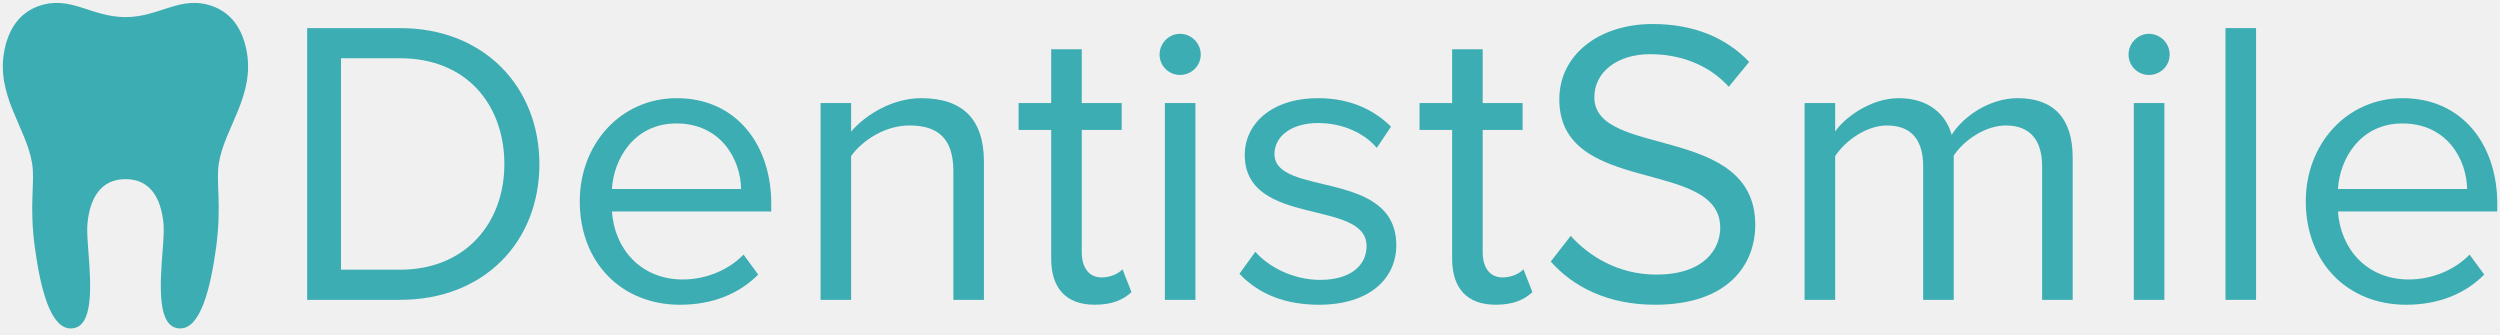
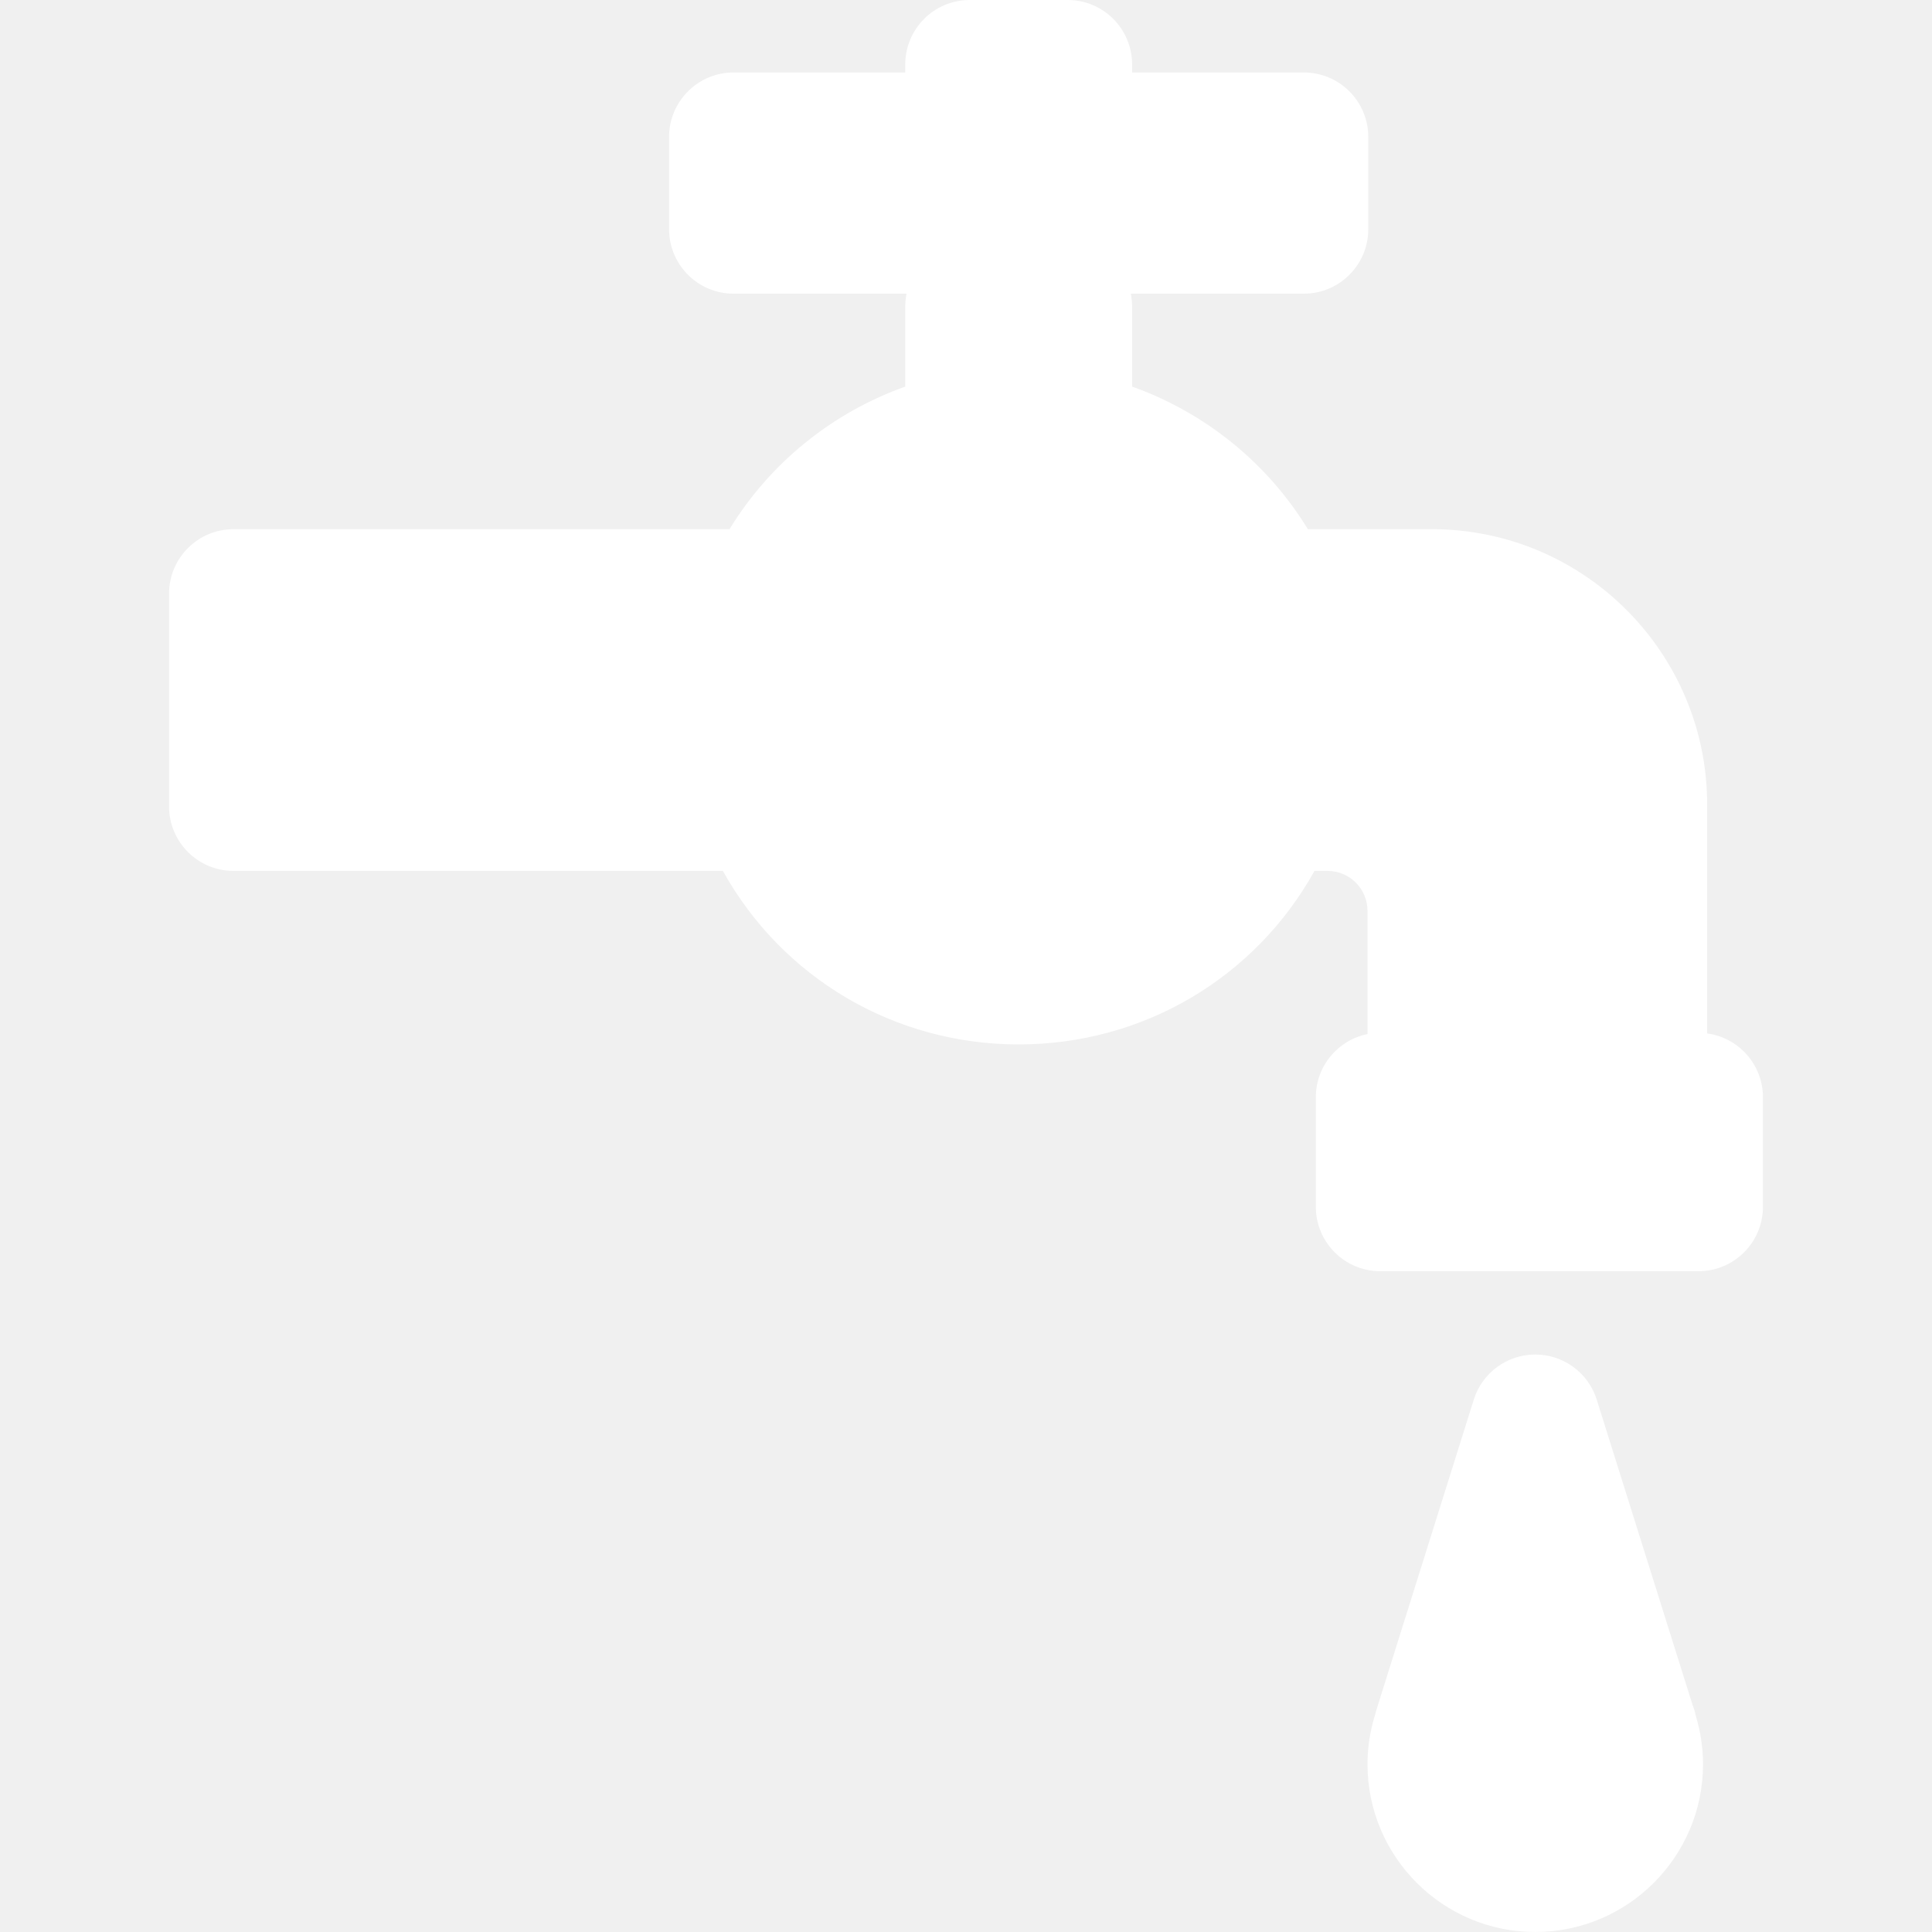
- <svg xmlns="http://www.w3.org/2000/svg" version="1.1" id="Layer_1" x="0px" y="0px" width="220.875px" height="29.562px" viewBox="0 0 220.875 29.562" enable-background="new 0 0 220.875 29.562" xml:space="preserve">
-   <path fill="#3CADB2" d="M11.086,15.826c2.152,0,3.15,1.633,3.36,3.952c0.049,0.556-0.002,1.364-0.074,2.301  c-0.242,3.114-0.52,6.939,1.553,6.939c1.753,0,2.654-3.363,3.174-7.198c0.502-3.795-0.03-5.685,0.231-7.369  c0.498-3.193,3.286-6.056,2.424-10.128c-0.477-2.259-1.72-3.321-2.953-3.768c-2.838-1.033-4.67,0.957-7.718,0.957  s-4.88-1.99-7.719-0.957C2.135,1.002,0.891,2.064,0.414,4.323c-0.86,4.071,1.926,6.935,2.426,10.128  c0.261,1.685-0.27,3.574,0.232,7.369c0.52,3.834,1.42,7.198,3.174,7.198c2.071,0,1.795-3.825,1.553-6.939  c-0.071-0.937-0.124-1.746-0.074-2.301C7.934,17.458,8.945,15.826,11.086,15.826L11.086,15.826z" />
+ <svg xmlns="http://www.w3.org/2000/svg" version="1.1" id="Capa_1" x="0px" y="0px" viewBox="0 0 224.827 224.827" style="enable-background:new 0 0 224.827 224.827;" xml:space="preserve" width="512px" height="512px">
+   <path d="M205.153,127.687v12.744c0,4.143-3.357,7.5-7.5,7.5h-37.029c-4.143,0-7.5-3.357-7.5-7.5v-12.744  c0-3.633,2.582-6.66,6.011-7.351v-14.346c0-2.56-2.083-4.643-4.643-4.643h-1.524c-6.898,12.417-19.909,20.193-34.423,20.193  s-27.524-7.776-34.423-20.193H27.174c-4.143,0-7.5-3.357-7.5-7.5V69.081c0-4.143,3.357-7.5,7.5-7.5h57.719  c4.748-7.771,12.021-13.585,20.452-16.592v-9.314c0-0.514,0.052-1.015,0.151-1.5H85.363c-4.143,0-7.5-3.357-7.5-7.5v-10.74  c0-4.143,3.357-7.5,7.5-7.5h19.981V7.5c0-4.143,3.357-7.5,7.5-7.5h11.4c4.143,0,7.5,3.357,7.5,7.5v0.935h19.982  c4.143,0,7.5,3.357,7.5,7.5v10.74c0,4.143-3.357,7.5-7.5,7.5h-20.133c0.098,0.485,0.151,0.986,0.151,1.5v9.314  c8.431,3.007,15.704,8.82,20.452,16.592h14.438c17.659,0,32.026,14.366,32.026,32.025v26.656  C202.326,120.755,205.153,123.887,205.153,127.687z M197.35,199.705c-0.09-0.451-0.22-0.887-0.387-1.305l-11.15-35.521  c-0.98-3.127-3.879-5.254-7.155-5.254s-6.175,2.127-7.155,5.254l-11.316,36.051c-0.057,0.18-0.106,0.361-0.148,0.543  c-0.6,1.902-0.902,3.859-0.902,5.831c0,10.765,8.758,19.522,19.522,19.522s19.522-8.758,19.522-19.522  C198.18,203.413,197.9,201.535,197.35,199.705z" fill="#FFFFFF" />
  <g>
-     <path fill="#3CADB2" d="M27.138,26.492V2.483h8.207c7.451,0,12.311,5.219,12.311,12.022c0,6.839-4.859,11.986-12.311,11.986H27.138   z M44.56,14.505c0-5.184-3.275-9.359-9.215-9.359h-5.219v18.682h5.219C41.176,23.828,44.56,19.652,44.56,14.505z" />
-     <path fill="#3CADB2" d="M51.222,17.781c0-5.04,3.6-9.107,8.567-9.107c5.255,0,8.351,4.104,8.351,9.323v0.684H54.065   c0.216,3.275,2.52,6.011,6.263,6.011c1.979,0,3.995-0.792,5.363-2.196l1.296,1.764c-1.728,1.728-4.068,2.664-6.911,2.664   C54.929,26.924,51.222,23.216,51.222,17.781z M59.752,10.906c-3.708,0-5.543,3.131-5.687,5.795h11.41   C65.44,14.109,63.712,10.906,59.752,10.906z" />
-     <path fill="#3CADB2" d="M84.231,26.492V15.117c0-3.06-1.548-4.032-3.887-4.032c-2.124,0-4.14,1.296-5.147,2.7v12.707h-2.7V9.106   h2.7v2.52c1.224-1.44,3.6-2.952,6.191-2.952c3.636,0,5.543,1.836,5.543,5.615v12.203H84.231z" />
-     <path fill="#3CADB2" d="M92.873,22.856V11.481h-2.88V9.106h2.88V4.354h2.7v4.751H99.1v2.375h-3.527V22.28   c0,1.296,0.576,2.231,1.764,2.231c0.756,0,1.476-0.324,1.836-0.72l0.792,2.016c-0.685,0.648-1.656,1.116-3.24,1.116   C94.169,26.924,92.873,25.448,92.873,22.856z" />
-     <path fill="#3CADB2" d="M102.449,4.822c0-1.008,0.828-1.835,1.8-1.835c1.008,0,1.836,0.828,1.836,1.835s-0.828,1.8-1.836,1.8   C103.277,6.622,102.449,5.83,102.449,4.822z M102.917,26.492V9.106h2.7v17.386H102.917z" />
-     <path fill="#3CADB2" d="M109.505,24.188l1.404-1.944c1.15,1.332,3.348,2.484,5.723,2.484c2.664,0,4.104-1.26,4.104-2.988   c0-4.211-10.762-1.62-10.762-8.063c0-2.7,2.338-5.003,6.479-5.003c2.951,0,5.039,1.116,6.443,2.52l-1.26,1.872   c-1.045-1.26-2.953-2.196-5.184-2.196c-2.377,0-3.852,1.188-3.852,2.736c0,3.815,10.762,1.296,10.762,8.063   c0,2.916-2.34,5.255-6.838,5.255C113.681,26.924,111.269,26.06,109.505,24.188z" />
-     <path fill="#3CADB2" d="M128.296,22.856V11.481h-2.879V9.106h2.879V4.354h2.699v4.751h3.527v2.375h-3.527V22.28   c0,1.296,0.576,2.231,1.764,2.231c0.756,0,1.477-0.324,1.836-0.72l0.793,2.016c-0.686,0.648-1.656,1.116-3.24,1.116   C129.591,26.924,128.296,25.448,128.296,22.856z" />
-     <path fill="#3CADB2" d="M137.009,23.108l1.764-2.268c1.584,1.764,4.174,3.419,7.559,3.419c4.283,0,5.65-2.304,5.65-4.139   c0-6.191-14.217-2.772-14.217-11.339c0-3.959,3.527-6.659,8.242-6.659c3.672,0,6.516,1.224,8.531,3.348l-1.801,2.196   c-1.799-1.979-4.318-2.879-6.947-2.879c-2.879,0-4.93,1.547-4.93,3.815c0,5.399,14.217,2.304,14.217,11.267   c0,3.491-2.375,7.055-8.854,7.055C142.048,26.924,138.987,25.34,137.009,23.108z" />
-     <path fill="#3CADB2" d="M180.421,26.492V14.685c0-2.196-0.973-3.6-3.203-3.6c-1.801,0-3.709,1.296-4.607,2.664v12.742h-2.699   V14.685c0-2.196-0.938-3.6-3.205-3.6c-1.764,0-3.635,1.296-4.57,2.7v12.707h-2.701V9.106h2.701v2.52   c0.719-1.116,3.059-2.952,5.615-2.952c2.664,0,4.176,1.44,4.68,3.24c0.971-1.584,3.311-3.24,5.83-3.24   c3.168,0,4.859,1.764,4.859,5.255v12.562H180.421z" />
-     <path fill="#3CADB2" d="M188.056,4.822c0-1.008,0.828-1.835,1.799-1.835c1.008,0,1.836,0.828,1.836,1.835s-0.828,1.8-1.836,1.8   C188.884,6.622,188.056,5.83,188.056,4.822z M188.522,26.492V9.106h2.701v17.386H188.522z" />
-     <path fill="#3CADB2" d="M196.622,26.492V2.483h2.701v24.009H196.622z" />
-     <path fill="#3CADB2" d="M203.716,17.781c0-5.04,3.6-9.107,8.566-9.107c5.256,0,8.352,4.104,8.352,9.323v0.684H206.56   c0.215,3.275,2.52,6.011,6.264,6.011c1.979,0,3.994-0.792,5.363-2.196l1.295,1.764c-1.727,1.728-4.066,2.664-6.91,2.664   C207.423,26.924,203.716,23.216,203.716,17.781z M212.247,10.906c-3.707,0-5.543,3.131-5.688,5.795h11.41   C217.935,14.109,216.206,10.906,212.247,10.906z" />
-   </g>
+ </g>
+   <g>
+ </g>
+   <g>
+ </g>
+   <g>
+ </g>
+   <g>
+ </g>
+   <g>
+ </g>
+   <g>
+ </g>
+   <g>
+ </g>
+   <g>
+ </g>
+   <g>
+ </g>
+   <g>
+ </g>
+   <g>
+ </g>
+   <g>
+ </g>
+   <g>
+ </g>
+   <g>
+ </g>
</svg>
